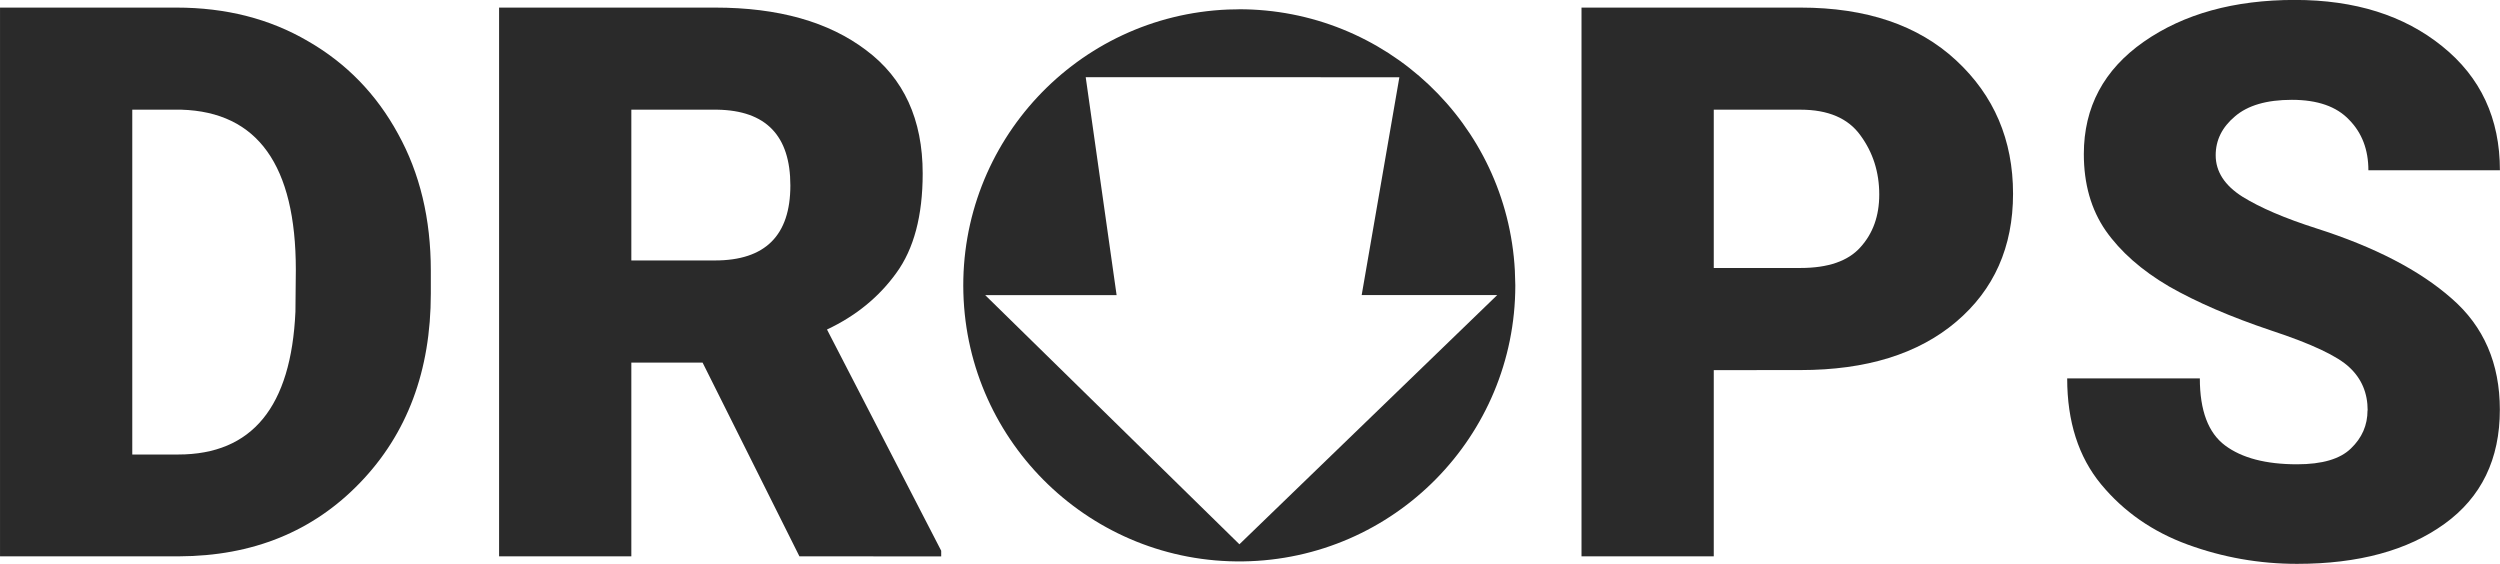
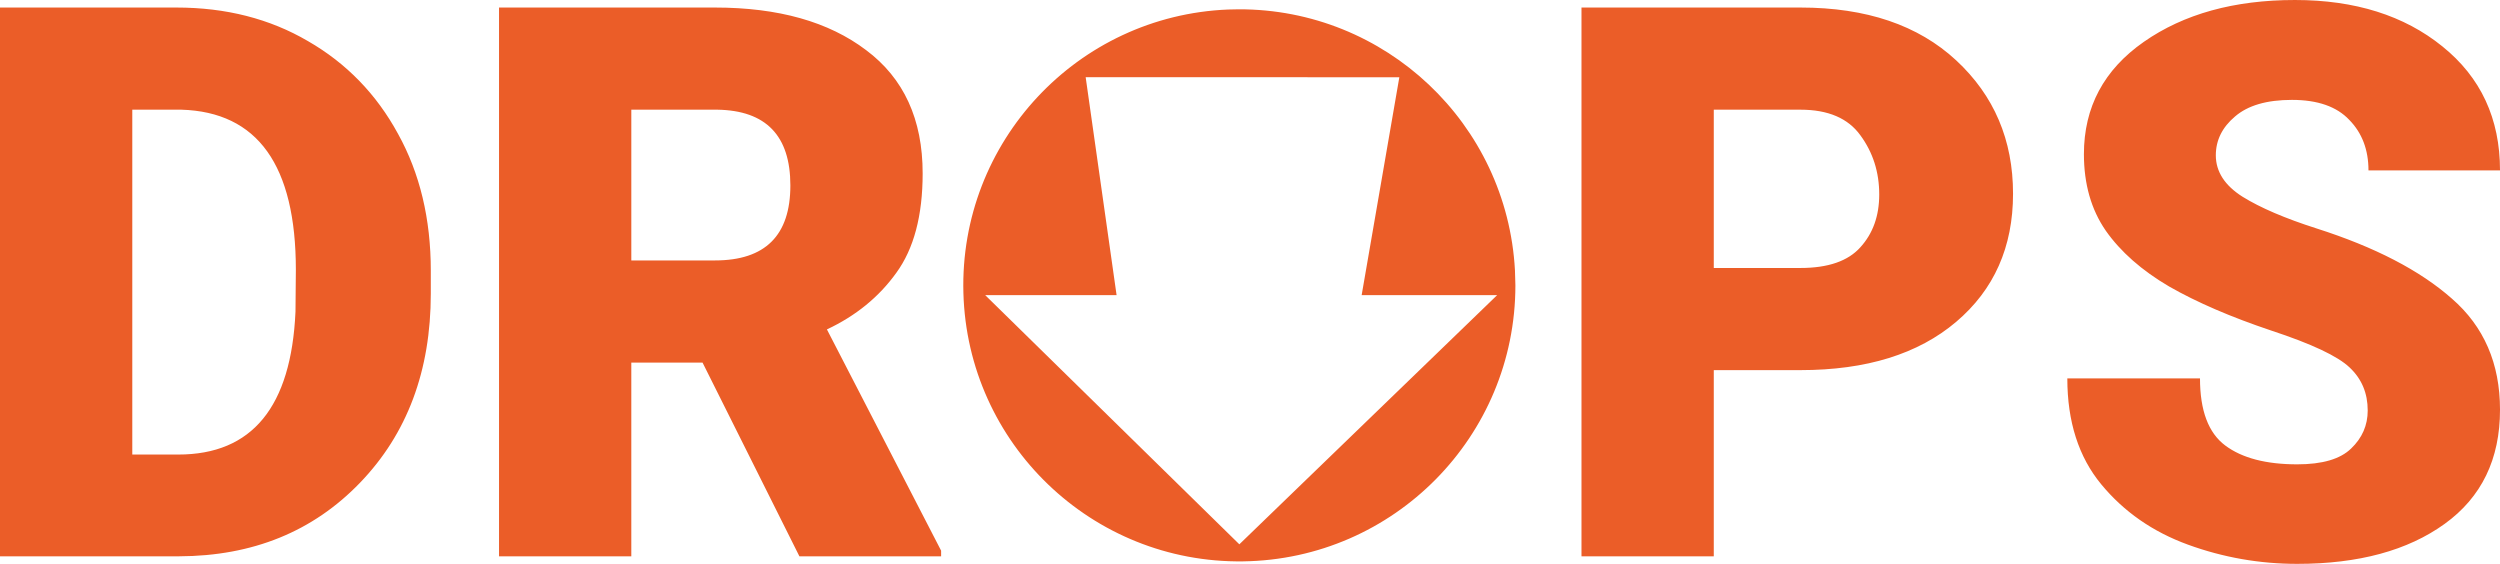
- <svg xmlns="http://www.w3.org/2000/svg" width="141.88" height="32" version="1.1" viewBox="0 0 37.54 8.467">
-   <defs>
-     <filter id="filter2257" x="-.542" y="-.251" width="2.084" height="1.502" color-interpolation-filters="sRGB">
-       <feGaussianBlur stdDeviation="0.33" />
-     </filter>
-     <filter id="filter2624" x="-.151" y="-.16" width="1.302" height="1.319" color-interpolation-filters="sRGB">
-       <feGaussianBlur stdDeviation="0.257" />
-     </filter>
-   </defs>
-   <g fill="#2a2a2a">
-     <g stroke-width=".383">
-       <path d="m-3.1749e-6 8.354v-8.24h2.649q1.115 0 1.975 0.504 0.866 0.498 1.353 1.392 0.492 0.889 0.492 2.054v0.345q0 1.738-1.064 2.841-1.058 1.098-2.717 1.104zm1.986-6.707v5.178h0.69q1.664 0 1.76-2.145l0.006-0.628q0-2.354-1.72-2.405z" />
-       <path d="m12.004 8.354-1.454-2.909h-1.07v2.909h-1.986v-8.24h3.243q1.426 0 2.269 0.64 0.849 0.634 0.849 1.851 0 0.951-0.396 1.494-0.391 0.543-1.041 0.849l1.715 3.322v0.085zm-2.524-6.707v2.264h1.256q1.132 0 1.132-1.126 0-1.121-1.098-1.138z" />
-       <path d="m25.734 5.558v2.796h-1.986v-8.24h3.288q1.483 0 2.337 0.792 0.855 0.792 0.855 2.003 0 1.2-0.855 1.924-0.855 0.724-2.337 0.724zm0-3.911v2.377h1.302q0.623 0 0.9-0.311 0.283-0.311 0.283-0.792 0-0.504-0.283-0.889-0.277-0.385-0.9-0.385z" />
-       <path d="m35.553 6.163q0-0.391-0.272-0.645-0.266-0.255-1.177-0.555-0.911-0.306-1.534-0.662-0.617-0.362-0.951-0.838-0.328-0.475-0.328-1.149 0-1.058 0.9-1.687 0.9-0.628 2.269-0.628 1.353 0 2.213 0.696 0.866 0.696 0.866 1.862h-1.975q0-0.464-0.289-0.758-0.283-0.3-0.86-0.3-0.566 0-0.855 0.249-0.289 0.243-0.289 0.583 0 0.368 0.402 0.623 0.402 0.249 1.109 0.475 1.313 0.419 2.032 1.053 0.724 0.628 0.724 1.67 0 1.115-0.832 1.715t-2.213 0.6q-0.849 0-1.641-0.289t-1.302-0.906q-0.509-0.617-0.509-1.59h1.992q0 0.724 0.379 1.007t1.081 0.283q0.566 0 0.809-0.238 0.249-0.238 0.249-0.572z" />
-     </g>
-     <path d="m18.599 0.14c-0.053 8.761e-5 -0.105 0.001-0.158 0.003-2.266 0.093-4.036 1.988-3.975 4.255 0.062 2.266 1.933 4.063 4.2 4.032 2.267-0.031 4.088-1.878 4.088-4.145l-0.007-0.226c-0.12-2.203-1.944-3.925-4.15-3.92zm-3.805 4.292h1.973l-0.464-3.273 4.71 0.001-0.566 3.271h2.035l-3.871 3.742z" />
-   </g>
-   <g transform="translate(13.669 -64.779)" display="none">
-     <g transform="matrix(.93211 0 0 .93211 6.9037 6.2226)" filter="url(#filter2624)" opacity=".635">
-       <path transform="matrix(0 -.036838 .073013 0 91.561 97.907)" d="m193.64 195.09v-27.917-27.917l48.353 27.917-24.176 13.958z" display="inline" opacity=".997" />
-       <path transform="matrix(0 .036838 .073013 0 91.551 83.94)" d="m193.64 195.09v-27.917-27.917l48.353 27.917-24.176 13.958z" display="inline" opacity=".997" />
-     </g>
-     <path d="m37.419 100.05 11.233-32.121m0.453 0.049s4.921 22.873 22.399 22.873m1.253 0.035 61.229 0.078m0.739 0.42s0.924 8.666 10.789 8.666" fill="none" stroke="#ff0101" stroke-width=".365" />
-     <g transform="translate(-6.1409 -18.951)">
-       <g transform="translate(-.10863 .33584)" display="inline" fill="none">
-         <g transform="translate(89.643 7.5339)" display="inline" stroke-width=".5">
-           <path d="m72.963 81.46c-0.079 0.395-0.464 0.652-0.859 0.572-0.395-0.079-0.652-0.464-0.572-0.859 0.079-0.395 0.464-0.652 0.859-0.572 0.395 0.079 0.652 0.464 0.572 0.859z" color="#000000" color-rendering="auto" display="inline" dominant-baseline="auto" fill="none" image-rendering="auto" shape-rendering="auto" solid-color="#000000" stop-color="#000000" stroke="#ff0101" stroke-width=".5" style="font-feature-settings:normal;font-variant-alternates:normal;font-variant-caps:normal;font-variant-east-asian:normal;font-variant-ligatures:normal;font-variant-numeric:normal;font-variant-position:normal;font-variation-settings:normal;inline-size:0;isolation:auto;mix-blend-mode:normal;shape-margin:0;shape-padding:0;text-decoration-color:#000000;text-decoration-line:none;text-decoration-style:solid;text-indent:0;text-orientation:mixed;text-transform:none;white-space:normal" />
-         </g>
-         <path d="m161.9 88.081v-0.844" display="inline" stroke="#ff0101" stroke-width=".365" />
-         <path d="m161.9 90.477v-0.844" display="inline" stroke="#ff0101" stroke-width=".365" />
-       </g>
-       <text x="159.955" y="93.093" font-family="Roboto" font-size="1.411px" letter-spacing="0px" stroke-width=".265" word-spacing="0px" style="line-height:1.25" xml:space="preserve">
-         <tspan x="159.955" y="93.093" font-size="1.411px" stroke-width=".265">x only</tspan>
-       </text>
-     </g>
-     <g transform="translate(-11.939 -11.388)">
-       <g transform="rotate(90 164.57 91.87)" display="inline" fill="none">
-         <g transform="translate(89.643 7.5339)" display="inline" stroke-width=".5">
-           <path d="m72.963 81.46c-0.079 0.395-0.464 0.652-0.859 0.572-0.395-0.079-0.652-0.464-0.572-0.859 0.079-0.395 0.464-0.652 0.859-0.572 0.395 0.079 0.652 0.464 0.572 0.859z" color="#000000" color-rendering="auto" display="inline" dominant-baseline="auto" fill="none" image-rendering="auto" shape-rendering="auto" solid-color="#000000" stop-color="#000000" stroke="#ff0101" stroke-width=".5" style="font-feature-settings:normal;font-variant-alternates:normal;font-variant-caps:normal;font-variant-east-asian:normal;font-variant-ligatures:normal;font-variant-numeric:normal;font-variant-position:normal;font-variation-settings:normal;inline-size:0;isolation:auto;mix-blend-mode:normal;shape-margin:0;shape-padding:0;text-decoration-color:#000000;text-decoration-line:none;text-decoration-style:solid;text-indent:0;text-orientation:mixed;text-transform:none;white-space:normal" />
-         </g>
-         <path d="m161.9 88.081v-0.844" display="inline" stroke="#ff0101" stroke-width=".365" />
-         <path d="m161.9 90.477v-0.844" display="inline" stroke="#ff0101" stroke-width=".365" />
-       </g>
-       <text x="165.776" y="93.093" font-family="Roboto" font-size="1.411px" letter-spacing="0px" stroke-width=".265" word-spacing="0px" style="line-height:1.25" xml:space="preserve">
-         <tspan x="165.776" y="93.093" font-size="1.411px" stroke-width=".265">y only</tspan>
-       </text>
-     </g>
-     <g transform="translate(-17.703 -3.487)">
-       <g transform="rotate(90 167.45 94.749)" display="inline">
-         <g transform="translate(89.643 7.5339)" display="inline" fill="none" stroke-width=".5">
-           <path d="m72.963 81.46c-0.079 0.395-0.464 0.652-0.859 0.572-0.395-0.079-0.652-0.464-0.572-0.859 0.079-0.395 0.464-0.652 0.859-0.572 0.395 0.079 0.652 0.464 0.572 0.859z" color="#000000" color-rendering="auto" display="inline" dominant-baseline="auto" fill="none" image-rendering="auto" shape-rendering="auto" solid-color="#000000" stop-color="#000000" stroke="#ff0101" stroke-width=".5" style="font-feature-settings:normal;font-variant-alternates:normal;font-variant-caps:normal;font-variant-east-asian:normal;font-variant-ligatures:normal;font-variant-numeric:normal;font-variant-position:normal;font-variation-settings:normal;inline-size:0;isolation:auto;mix-blend-mode:normal;shape-margin:0;shape-padding:0;text-decoration-color:#000000;text-decoration-line:none;text-decoration-style:solid;text-indent:0;text-orientation:mixed;text-transform:none;white-space:normal" />
-         </g>
-       </g>
-       <text x="172.655" y="92.937" font-family="Roboto" font-size="1.411px" letter-spacing="0px" stroke-width=".265" word-spacing="0px" style="line-height:1.25" xml:space="preserve">
-         <tspan x="172.655" y="92.937" font-size="1.411px" stroke-width=".265">xy</tspan>
-       </text>
-     </g>
-     <g transform="translate(-27.55 5.5733)">
-       <g transform="translate(4.4006 .38894)" fill="#ff0101">
-         <path transform="matrix(0 -.036838 .073013 0 166.59 95.522)" d="m193.64 195.09v-27.917-27.917l48.353 27.917-24.176 13.958z" display="inline" opacity=".997" />
-         <path transform="matrix(0 .036838 .073013 0 166.59 81.255)" d="m193.64 195.09v-27.917-27.917l48.353 27.917-24.176 13.958z" display="inline" opacity=".997" />
-       </g>
-       <text x="178.476" y="93.119" font-family="Roboto" font-size="1.411px" letter-spacing="0px" stroke-width=".265" word-spacing="0px" style="line-height:1.25" xml:space="preserve">
-         <tspan x="178.476" y="93.119" font-size="1.411px" stroke-width=".265">y only (sustain)</tspan>
-       </text>
-     </g>
-     <g transform="matrix(.75576 0 0 .75576 -83.621 -38.136)" stroke-width="1.323">
-       <path d="m196.46 82.836a3.785 3.785 0 0 0-0.144 3e-3 3.785 3.785 0 0 0-3.629 3.885 3.785 3.785 0 0 0 3.835 3.681 3.785 3.785 0 0 0 3.733-3.784l-6e-3 -0.206a3.785 3.785 0 0 0-3.789-3.579zm-3.065 2.01h6.15l-1.537 2.663-1.538 2.663-1.537-2.663z" fill="#2a2a2a" />
-     </g>
-     <g transform="matrix(.85066 0 0 .85066 15.356 13.573)" fill="#ff0101">
-       <path transform="matrix(0 -.036838 .073013 0 91.561 97.907)" d="m193.64 195.09v-27.917-27.917l48.353 27.917-24.176 13.958z" display="inline" opacity=".997" />
-       <path transform="matrix(0 .036838 .073013 0 91.551 83.94)" d="m193.64 195.09v-27.917-27.917l48.353 27.917-24.176 13.958z" display="inline" opacity=".997" />
-     </g>
-     <g transform="translate(1.002 -18.951)">
-       <g transform="translate(-.10863 .33584)" display="inline">
-         <g fill="none">
-           <g transform="translate(89.643 7.5339)" display="inline" stroke-width=".5">
-             <path d="m72.963 81.46c-0.079 0.395-0.464 0.652-0.859 0.572-0.395-0.079-0.652-0.464-0.572-0.859 0.079-0.395 0.464-0.652 0.859-0.572 0.395 0.079 0.652 0.464 0.572 0.859z" color="#000000" color-rendering="auto" display="inline" dominant-baseline="auto" fill="none" image-rendering="auto" shape-rendering="auto" solid-color="#000000" stop-color="#000000" stroke="#ff0101" stroke-width=".5" style="font-feature-settings:normal;font-variant-alternates:normal;font-variant-caps:normal;font-variant-east-asian:normal;font-variant-ligatures:normal;font-variant-numeric:normal;font-variant-position:normal;font-variation-settings:normal;inline-size:0;isolation:auto;mix-blend-mode:normal;shape-margin:0;shape-padding:0;text-decoration-color:#000000;text-decoration-line:none;text-decoration-style:solid;text-indent:0;text-orientation:mixed;text-transform:none;white-space:normal" />
-           </g>
-           <path d="m161.9 88.081v-0.844" display="inline" stroke="#ff0101" stroke-width=".365" />
-           <path d="m161.9 90.477v-0.844" display="inline" stroke="#ff0101" stroke-width=".365" />
-         </g>
-         <g>
-           <path d="m162.63 88.699v0.365h0.846v-0.365z" color="#000000" color-rendering="auto" display="inline" dominant-baseline="auto" fill="#ff0101" image-rendering="auto" shape-rendering="auto" solid-color="#000000" stop-color="#000000" style="font-feature-settings:normal;font-variant-alternates:normal;font-variant-caps:normal;font-variant-east-asian:normal;font-variant-ligatures:normal;font-variant-numeric:normal;font-variant-position:normal;font-variation-settings:normal;inline-size:0;isolation:auto;mix-blend-mode:normal;shape-margin:0;shape-padding:0;text-decoration-color:#000000;text-decoration-line:none;text-decoration-style:solid;text-indent:0;text-orientation:mixed;text-transform:none;white-space:normal" />
-           <g>
-             <path d="m164.72 88.882-1.261 0.729v-1.458z" color="#000000" color-rendering="auto" display="inline" dominant-baseline="auto" fill="#ff0101" fill-rule="evenodd" image-rendering="auto" shape-rendering="auto" solid-color="#000000" stop-color="#000000" style="font-feature-settings:normal;font-variant-alternates:normal;font-variant-caps:normal;font-variant-east-asian:normal;font-variant-ligatures:normal;font-variant-numeric:normal;font-variant-position:normal;font-variation-settings:normal;inline-size:0;isolation:auto;mix-blend-mode:normal;shape-margin:0;shape-padding:0;text-decoration-color:#000000;text-decoration-line:none;text-decoration-style:solid;text-indent:0;text-orientation:mixed;text-transform:none;white-space:normal" />
-           </g>
-         </g>
-       </g>
-       <text x="159.955" y="93.093" font-family="Roboto" font-size="1.411px" letter-spacing="0px" stroke-width=".265" word-spacing="0px" style="line-height:1.25" xml:space="preserve">
-         <tspan x="159.955" y="93.093">x only &amp; push next point </tspan>
-         <tspan x="159.955" y="94.857">(Only for `A` of ampeg)</tspan>
-       </text>
-     </g>
-   </g>
-   <g transform="translate(13.669 -64.779)" display="none">
-     <g transform="translate(-.068165)">
-       <g display="inline" fill="none" filter="url(#filter2257)" stroke="#000">
-         <g transform="translate(-19.855 -3.2378)" stroke-width=".5">
-           <path d="m69.58 70.669c-0.079 0.395-0.464 0.652-0.859 0.572-0.395-0.079-0.652-0.464-0.572-0.859 0.079-0.395 0.464-0.652 0.859-0.572 0.395 0.079 0.652 0.464 0.572 0.859z" color="#000000" color-rendering="auto" display="inline" dominant-baseline="auto" fill="none" image-rendering="auto" shape-rendering="auto" solid-color="#000000" stop-color="#000000" stroke="#000" stroke-width=".5" style="font-feature-settings:normal;font-variant-alternates:normal;font-variant-caps:normal;font-variant-east-asian:normal;font-variant-ligatures:normal;font-variant-numeric:normal;font-variant-position:normal;font-variation-settings:normal;inline-size:0;isolation:auto;mix-blend-mode:normal;shape-margin:0;shape-padding:0;text-decoration-color:#000000;text-decoration-line:none;text-decoration-style:solid;text-indent:0;text-orientation:mixed;text-transform:none;white-space:normal" />
-         </g>
-         <path d="m49.016 66.538v-0.844" stroke-width=".365" />
-         <path d="m49.016 68.847v-0.844" stroke-width=".365" />
-       </g>
-       <g display="inline" fill="none">
-         <g transform="translate(-19.855 -3.2378)" stroke-width=".5">
-           <path d="m69.58 70.669c-0.079 0.395-0.464 0.652-0.859 0.572-0.395-0.079-0.652-0.464-0.572-0.859 0.079-0.395 0.464-0.652 0.859-0.572 0.395 0.079 0.652 0.464 0.572 0.859z" color="#000000" color-rendering="auto" display="inline" dominant-baseline="auto" fill="none" image-rendering="auto" shape-rendering="auto" solid-color="#000000" stop-color="#000000" stroke="#ff0101" stroke-width=".5" style="font-feature-settings:normal;font-variant-alternates:normal;font-variant-caps:normal;font-variant-east-asian:normal;font-variant-ligatures:normal;font-variant-numeric:normal;font-variant-position:normal;font-variation-settings:normal;inline-size:0;isolation:auto;mix-blend-mode:normal;shape-margin:0;shape-padding:0;text-decoration-color:#000000;text-decoration-line:none;text-decoration-style:solid;text-indent:0;text-orientation:mixed;text-transform:none;white-space:normal" />
-         </g>
-         <path d="m49.016 66.538v-0.844" stroke="#ff0101" stroke-width=".365" />
-         <path d="m49.016 68.847v-0.844" stroke="#ff0101" stroke-width=".365" />
-         <g transform="translate(-19.855 -3.2378)" stroke-width=".5">
-           <path d="m69.58 70.669c-0.079 0.395-0.464 0.652-0.859 0.572-0.395-0.079-0.652-0.464-0.572-0.859 0.079-0.395 0.464-0.652 0.859-0.572 0.395 0.079 0.652 0.464 0.572 0.859z" color="#000000" color-rendering="auto" display="inline" dominant-baseline="auto" fill="none" image-rendering="auto" shape-rendering="auto" solid-color="#000000" stop-color="#000000" stroke="#ff0101" stroke-width=".5" style="font-feature-settings:normal;font-variant-alternates:normal;font-variant-caps:normal;font-variant-east-asian:normal;font-variant-ligatures:normal;font-variant-numeric:normal;font-variant-position:normal;font-variation-settings:normal;inline-size:0;isolation:auto;mix-blend-mode:normal;shape-margin:0;shape-padding:0;text-decoration-color:#000000;text-decoration-line:none;text-decoration-style:solid;text-indent:0;text-orientation:mixed;text-transform:none;white-space:normal" />
-         </g>
-         <path d="m49.016 66.538v-0.844" stroke="#ff0101" stroke-width=".365" />
-         <path d="m49.016 68.847v-0.844" stroke="#ff0101" stroke-width=".365" />
-       </g>
-     </g>
-     <g transform="translate(23.283 23.556)">
-       <g display="inline" fill="none" filter="url(#filter2257)" stroke="#000">
-         <g transform="translate(-19.855 -3.2378)" stroke-width=".5">
-           <path d="m69.58 70.669c-0.079 0.395-0.464 0.652-0.859 0.572-0.395-0.079-0.652-0.464-0.572-0.859 0.079-0.395 0.464-0.652 0.859-0.572 0.395 0.079 0.652 0.464 0.572 0.859z" color="#000000" color-rendering="auto" display="inline" dominant-baseline="auto" fill="none" image-rendering="auto" shape-rendering="auto" solid-color="#000000" stop-color="#000000" stroke="#000" stroke-width=".5" style="font-feature-settings:normal;font-variant-alternates:normal;font-variant-caps:normal;font-variant-east-asian:normal;font-variant-ligatures:normal;font-variant-numeric:normal;font-variant-position:normal;font-variation-settings:normal;inline-size:0;isolation:auto;mix-blend-mode:normal;shape-margin:0;shape-padding:0;text-decoration-color:#000000;text-decoration-line:none;text-decoration-style:solid;text-indent:0;text-orientation:mixed;text-transform:none;white-space:normal" />
-         </g>
-         <path d="m49.016 66.538v-0.844" stroke-width=".365" />
-         <path d="m49.016 68.847v-0.844" stroke-width=".365" />
-       </g>
-       <g display="inline" fill="none">
-         <g transform="translate(-19.855 -3.2378)" stroke-width=".5">
-           <path d="m69.58 70.669c-0.079 0.395-0.464 0.652-0.859 0.572-0.395-0.079-0.652-0.464-0.572-0.859 0.079-0.395 0.464-0.652 0.859-0.572 0.395 0.079 0.652 0.464 0.572 0.859z" color="#000000" color-rendering="auto" display="inline" dominant-baseline="auto" fill="none" image-rendering="auto" shape-rendering="auto" solid-color="#000000" stop-color="#000000" stroke="#ff0101" stroke-width=".5" style="font-feature-settings:normal;font-variant-alternates:normal;font-variant-caps:normal;font-variant-east-asian:normal;font-variant-ligatures:normal;font-variant-numeric:normal;font-variant-position:normal;font-variation-settings:normal;inline-size:0;isolation:auto;mix-blend-mode:normal;shape-margin:0;shape-padding:0;text-decoration-color:#000000;text-decoration-line:none;text-decoration-style:solid;text-indent:0;text-orientation:mixed;text-transform:none;white-space:normal" />
-         </g>
-         <path d="m49.016 66.538v-0.844" stroke="#ff0101" stroke-width=".365" />
-         <path d="m49.016 68.847v-0.844" stroke="#ff0101" stroke-width=".365" />
-         <g transform="translate(-19.855 -3.2378)" stroke-width=".5">
-           <path d="m69.58 70.669c-0.079 0.395-0.464 0.652-0.859 0.572-0.395-0.079-0.652-0.464-0.572-0.859 0.079-0.395 0.464-0.652 0.859-0.572 0.395 0.079 0.652 0.464 0.572 0.859z" color="#000000" color-rendering="auto" display="inline" dominant-baseline="auto" fill="none" image-rendering="auto" shape-rendering="auto" solid-color="#000000" stop-color="#000000" stroke="#ff0101" stroke-width=".5" style="font-feature-settings:normal;font-variant-alternates:normal;font-variant-caps:normal;font-variant-east-asian:normal;font-variant-ligatures:normal;font-variant-numeric:normal;font-variant-position:normal;font-variation-settings:normal;inline-size:0;isolation:auto;mix-blend-mode:normal;shape-margin:0;shape-padding:0;text-decoration-color:#000000;text-decoration-line:none;text-decoration-style:solid;text-indent:0;text-orientation:mixed;text-transform:none;white-space:normal" />
-         </g>
-         <path d="m49.016 66.538v-0.844" stroke="#ff0101" stroke-width=".365" />
-         <path d="m49.016 68.847v-0.844" stroke="#ff0101" stroke-width=".365" />
-       </g>
-     </g>
-     <g transform="translate(85.666 23.624)">
-       <g display="inline" fill="none" filter="url(#filter2257)" stroke="#000">
-         <g transform="translate(-19.855 -3.2378)" stroke-width=".5">
-           <path d="m69.58 70.669c-0.079 0.395-0.464 0.652-0.859 0.572-0.395-0.079-0.652-0.464-0.572-0.859 0.079-0.395 0.464-0.652 0.859-0.572 0.395 0.079 0.652 0.464 0.572 0.859z" color="#000000" color-rendering="auto" display="inline" dominant-baseline="auto" fill="none" image-rendering="auto" shape-rendering="auto" solid-color="#000000" stop-color="#000000" stroke="#000" stroke-width=".5" style="font-feature-settings:normal;font-variant-alternates:normal;font-variant-caps:normal;font-variant-east-asian:normal;font-variant-ligatures:normal;font-variant-numeric:normal;font-variant-position:normal;font-variation-settings:normal;inline-size:0;isolation:auto;mix-blend-mode:normal;shape-margin:0;shape-padding:0;text-decoration-color:#000000;text-decoration-line:none;text-decoration-style:solid;text-indent:0;text-orientation:mixed;text-transform:none;white-space:normal" />
-         </g>
-         <path d="m49.016 66.538v-0.844" stroke-width=".365" />
-         <path d="m49.016 68.847v-0.844" stroke-width=".365" />
-       </g>
-       <g display="inline" fill="none">
-         <g transform="translate(-19.855 -3.2378)" stroke-width=".5">
-           <path d="m69.58 70.669c-0.079 0.395-0.464 0.652-0.859 0.572-0.395-0.079-0.652-0.464-0.572-0.859 0.079-0.395 0.464-0.652 0.859-0.572 0.395 0.079 0.652 0.464 0.572 0.859z" color="#000000" color-rendering="auto" display="inline" dominant-baseline="auto" fill="none" image-rendering="auto" shape-rendering="auto" solid-color="#000000" stop-color="#000000" stroke="#ff0101" stroke-width=".5" style="font-feature-settings:normal;font-variant-alternates:normal;font-variant-caps:normal;font-variant-east-asian:normal;font-variant-ligatures:normal;font-variant-numeric:normal;font-variant-position:normal;font-variation-settings:normal;inline-size:0;isolation:auto;mix-blend-mode:normal;shape-margin:0;shape-padding:0;text-decoration-color:#000000;text-decoration-line:none;text-decoration-style:solid;text-indent:0;text-orientation:mixed;text-transform:none;white-space:normal" />
-         </g>
-         <path d="m49.016 66.538v-0.844" stroke="#ff0101" stroke-width=".365" />
-         <path d="m49.016 68.847v-0.844" stroke="#ff0101" stroke-width=".365" />
-         <g transform="translate(-19.855 -3.2378)" stroke-width=".5">
-           <path d="m69.58 70.669c-0.079 0.395-0.464 0.652-0.859 0.572-0.395-0.079-0.652-0.464-0.572-0.859 0.079-0.395 0.464-0.652 0.859-0.572 0.395 0.079 0.652 0.464 0.572 0.859z" color="#000000" color-rendering="auto" display="inline" dominant-baseline="auto" fill="none" image-rendering="auto" shape-rendering="auto" solid-color="#000000" stop-color="#000000" stroke="#ff0101" stroke-width=".5" style="font-feature-settings:normal;font-variant-alternates:normal;font-variant-caps:normal;font-variant-east-asian:normal;font-variant-ligatures:normal;font-variant-numeric:normal;font-variant-position:normal;font-variation-settings:normal;inline-size:0;isolation:auto;mix-blend-mode:normal;shape-margin:0;shape-padding:0;text-decoration-color:#000000;text-decoration-line:none;text-decoration-style:solid;text-indent:0;text-orientation:mixed;text-transform:none;white-space:normal" />
-         </g>
-         <path d="m49.016 66.538v-0.844" stroke="#ff0101" stroke-width=".365" />
-         <path d="m49.016 68.847v-0.844" stroke="#ff0101" stroke-width=".365" />
-       </g>
-     </g>
+ <svg xmlns="http://www.w3.org/2000/svg" width="221.691" height="50" viewBox="0 0 221.691 50" version="1.1" id="svg632">
+   <defs id="defs626" />
+   <g id="layer1" transform="translate(-38.23417,-33.8345)">
+     <g aria-label="DR   PS" id="text1410" style="font-size:10.583px;line-height:1.25;font-family:Roboto;-inkscape-font-specification:Roboto;letter-spacing:0px;word-spacing:0px;fill:#2a2a2a;fill-opacity:1;stroke-width:0.35" transform="matrix(0.7719006,0,0,0.7719006,-81.31676,-49.4501)" />
+     <path id="path1412" style="fill:#eb5d28;fill-opacity:1;stroke:none;stroke-width:4.279;stroke-linecap:round" d="m 148.071,34.66 c -0.311,5.18e-4 -0.623,0.006 -0.934,0.019 -13.379,0.547 -23.837,11.742 -23.472,25.127 0.365,13.384 11.416,23.992 24.805,23.809 13.387,-0.184 24.144,-11.088 24.144,-24.477 l -0.039,-1.333 C 171.866,44.799 161.094,34.625 148.067,34.66 Z m -22.473,25.346 h 11.651 l -2.742,-19.327 27.815,0.006 -3.341,19.319 h 12.017 l -22.863,22.098 z m 122.596,10.226 q 0,-2.306 -1.604,-3.81 -1.571,-1.504 -6.952,-3.275 -5.381,-1.805 -9.057,-3.91 -3.643,-2.139 -5.615,-4.947 -1.938,-2.807 -1.938,-6.785 0,-6.25 5.314,-9.96 5.314,-3.71 13.402,-3.71 7.988,0 13.068,4.111 5.114,4.111 5.114,10.996 h -11.664 q 0,-2.741 -1.705,-4.479 -1.671,-1.771 -5.08,-1.771 -3.342,0 -5.047,1.471 -1.705,1.437 -1.705,3.443 0,2.172 2.373,3.676 2.373,1.471 6.551,2.807 7.754,2.473 11.999,6.217 4.278,3.71 4.278,9.86 0,6.584 -4.913,10.127 -4.913,3.543 -13.068,3.543 -5.013,0 -9.693,-1.705 -4.679,-1.705 -7.687,-5.348 -3.008,-3.643 -3.008,-9.392 h 11.765 q 0,4.278 2.239,5.949 2.239,1.671 6.384,1.671 3.342,0 4.779,-1.404 1.471,-1.404 1.471,-3.376 z m -57.988,-3.576 v 16.511 h -11.731 V 34.503 h 19.418 q 8.757,0 13.803,4.679 5.047,4.679 5.047,11.832 0,7.086 -5.047,11.364 -5.047,4.278 -13.803,4.278 z m 0,-23.095 v 14.037 h 7.687 q 3.676,0 5.314,-1.838 1.671,-1.838 1.671,-4.679 0,-2.975 -1.671,-5.247 -1.638,-2.273 -5.314,-2.273 z m -81.083,39.606 -8.59,-17.179 h -6.317 v 17.179 H 82.486 V 34.503 h 19.151 q 8.422,0 13.402,3.777 5.013,3.743 5.013,10.929 0,5.615 -2.34,8.824 -2.306,3.209 -6.15,5.013 l 10.127,19.619 v 0.501 z M 94.217,43.56 v 13.369 h 7.42 q 6.684,0 6.684,-6.651 0,-6.618 -6.484,-6.718 z M 38.234,83.166 V 34.503 h 15.642 q 6.584,0 11.664,2.975 5.114,2.941 7.988,8.222 2.908,5.247 2.908,12.132 v 2.039 q 0,10.261 -6.283,16.778 -6.25,6.484 -16.043,6.517 z M 49.965,43.56 v 30.582 h 4.078 q 9.826,0 10.394,-12.667 l 0.033,-3.71 q 0,-13.904 -10.16,-14.205 z" />
  </g>
</svg>
